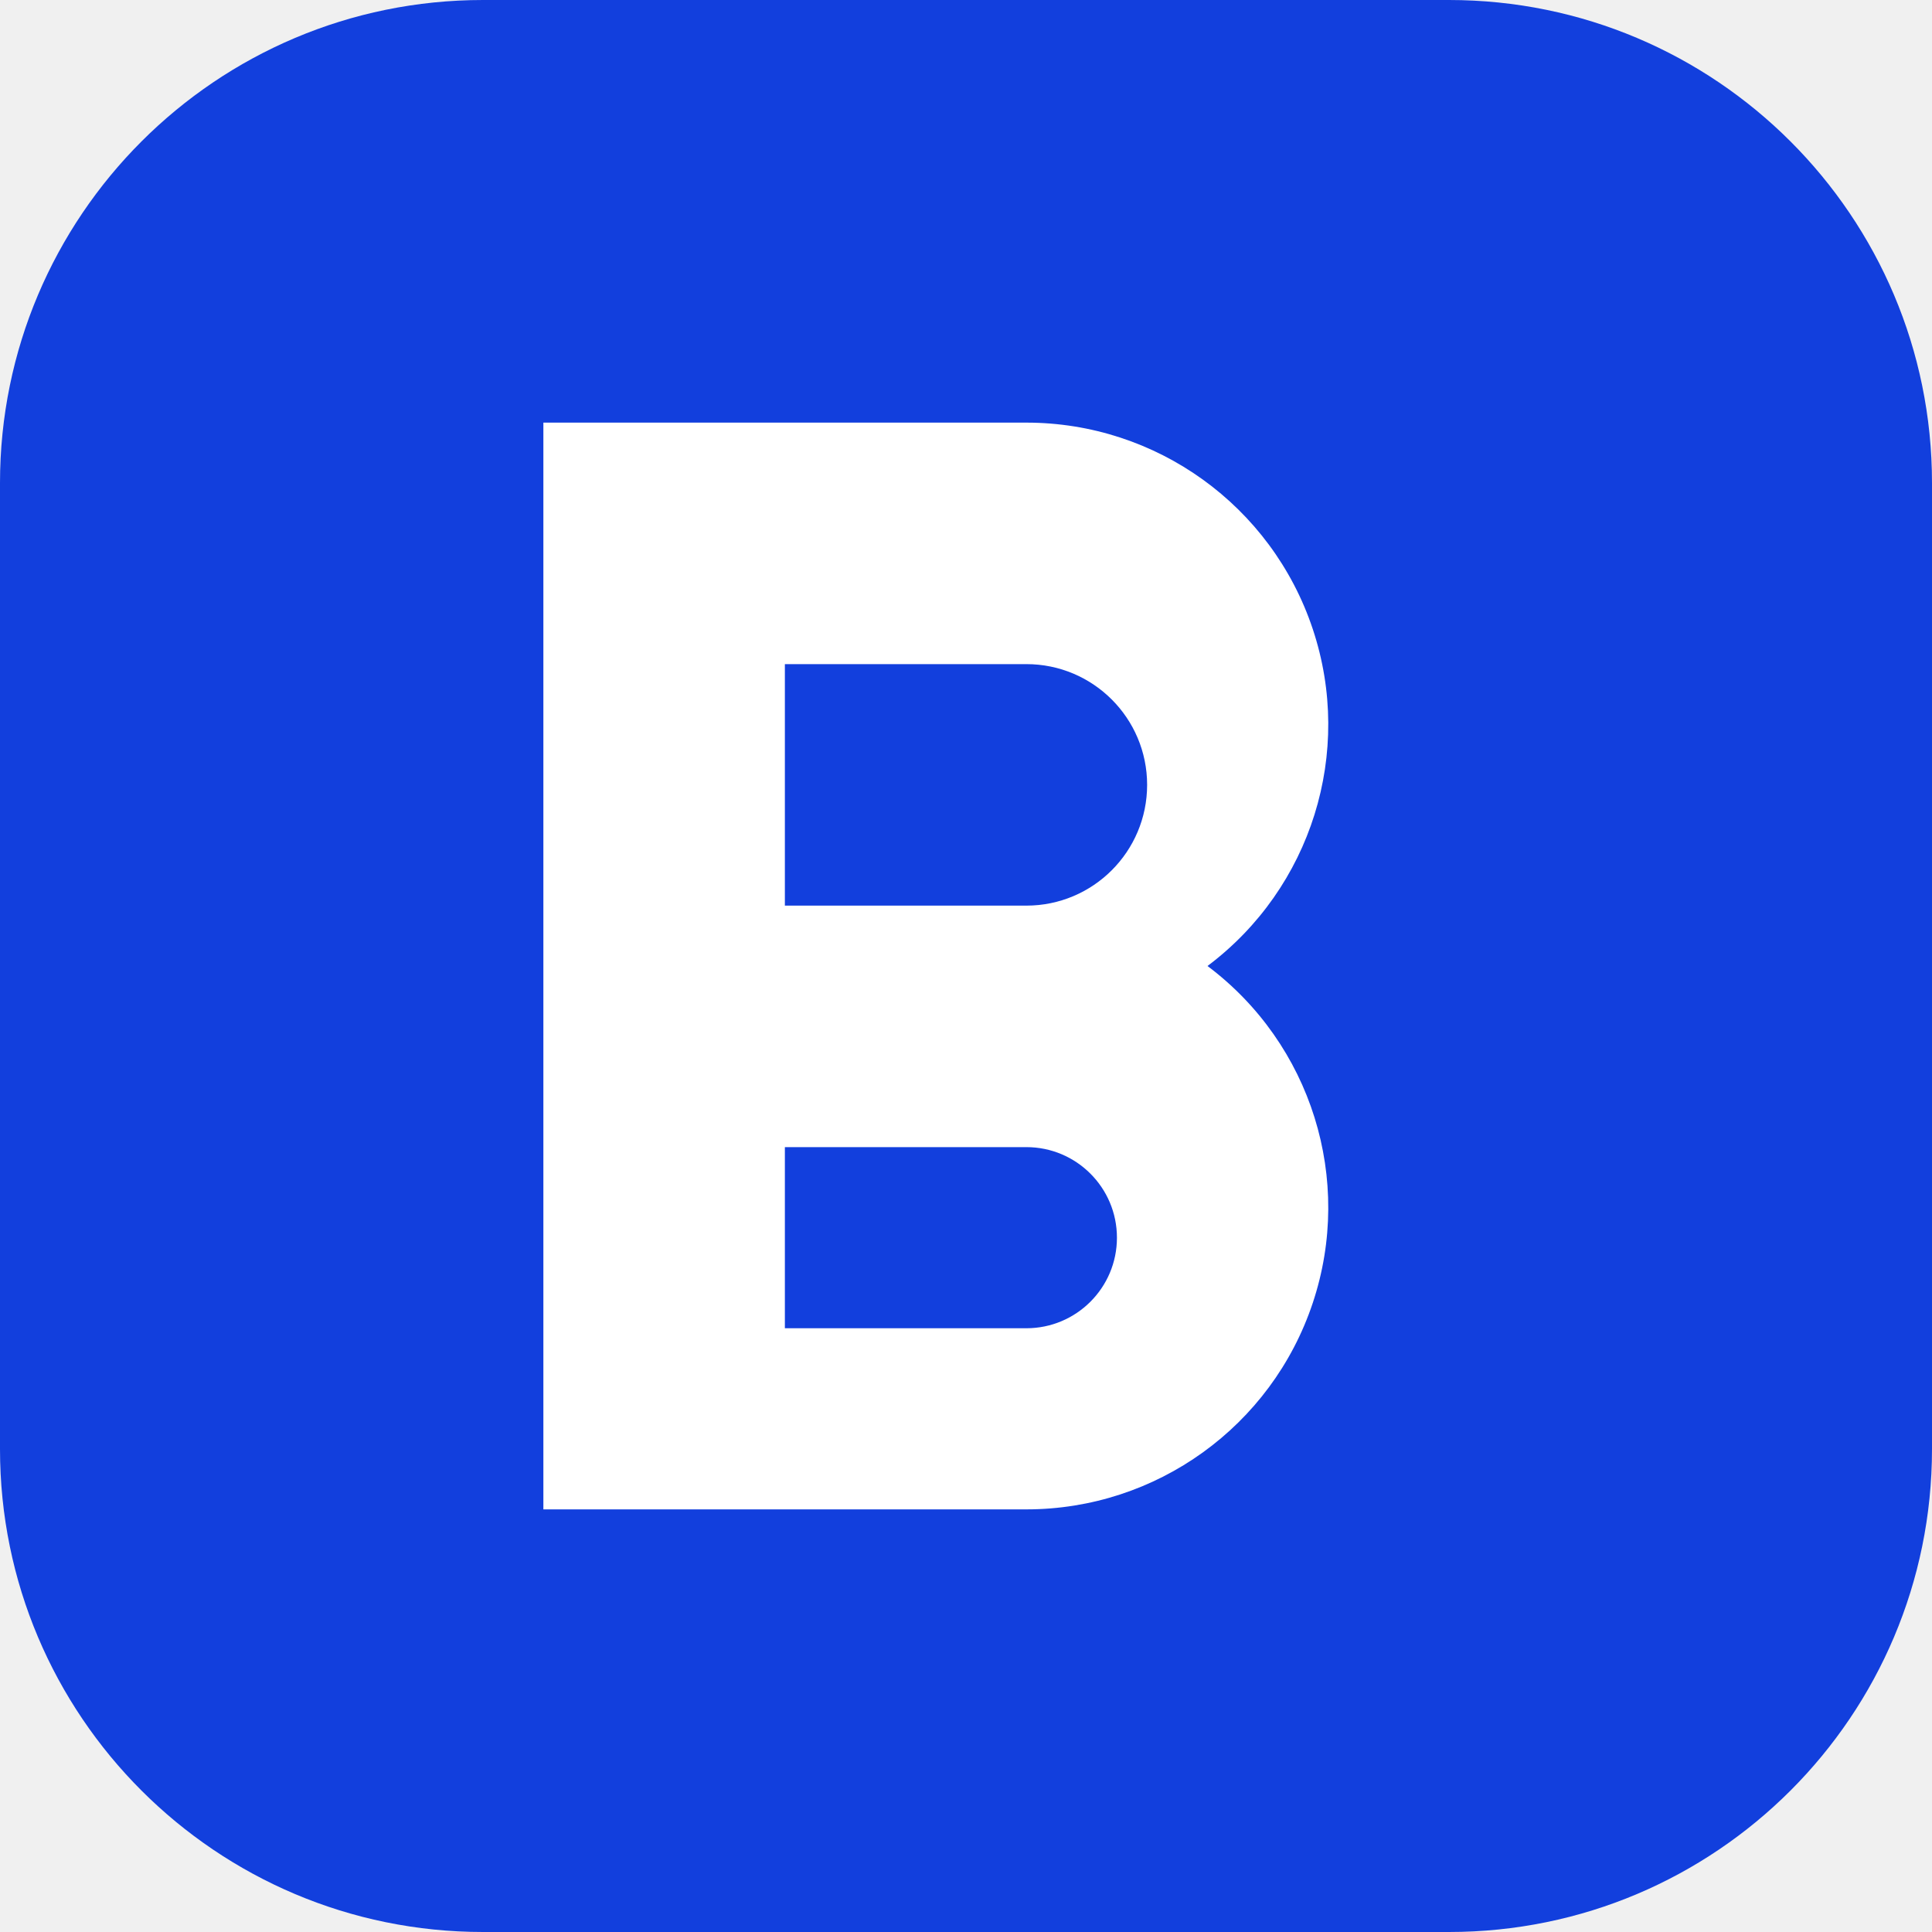
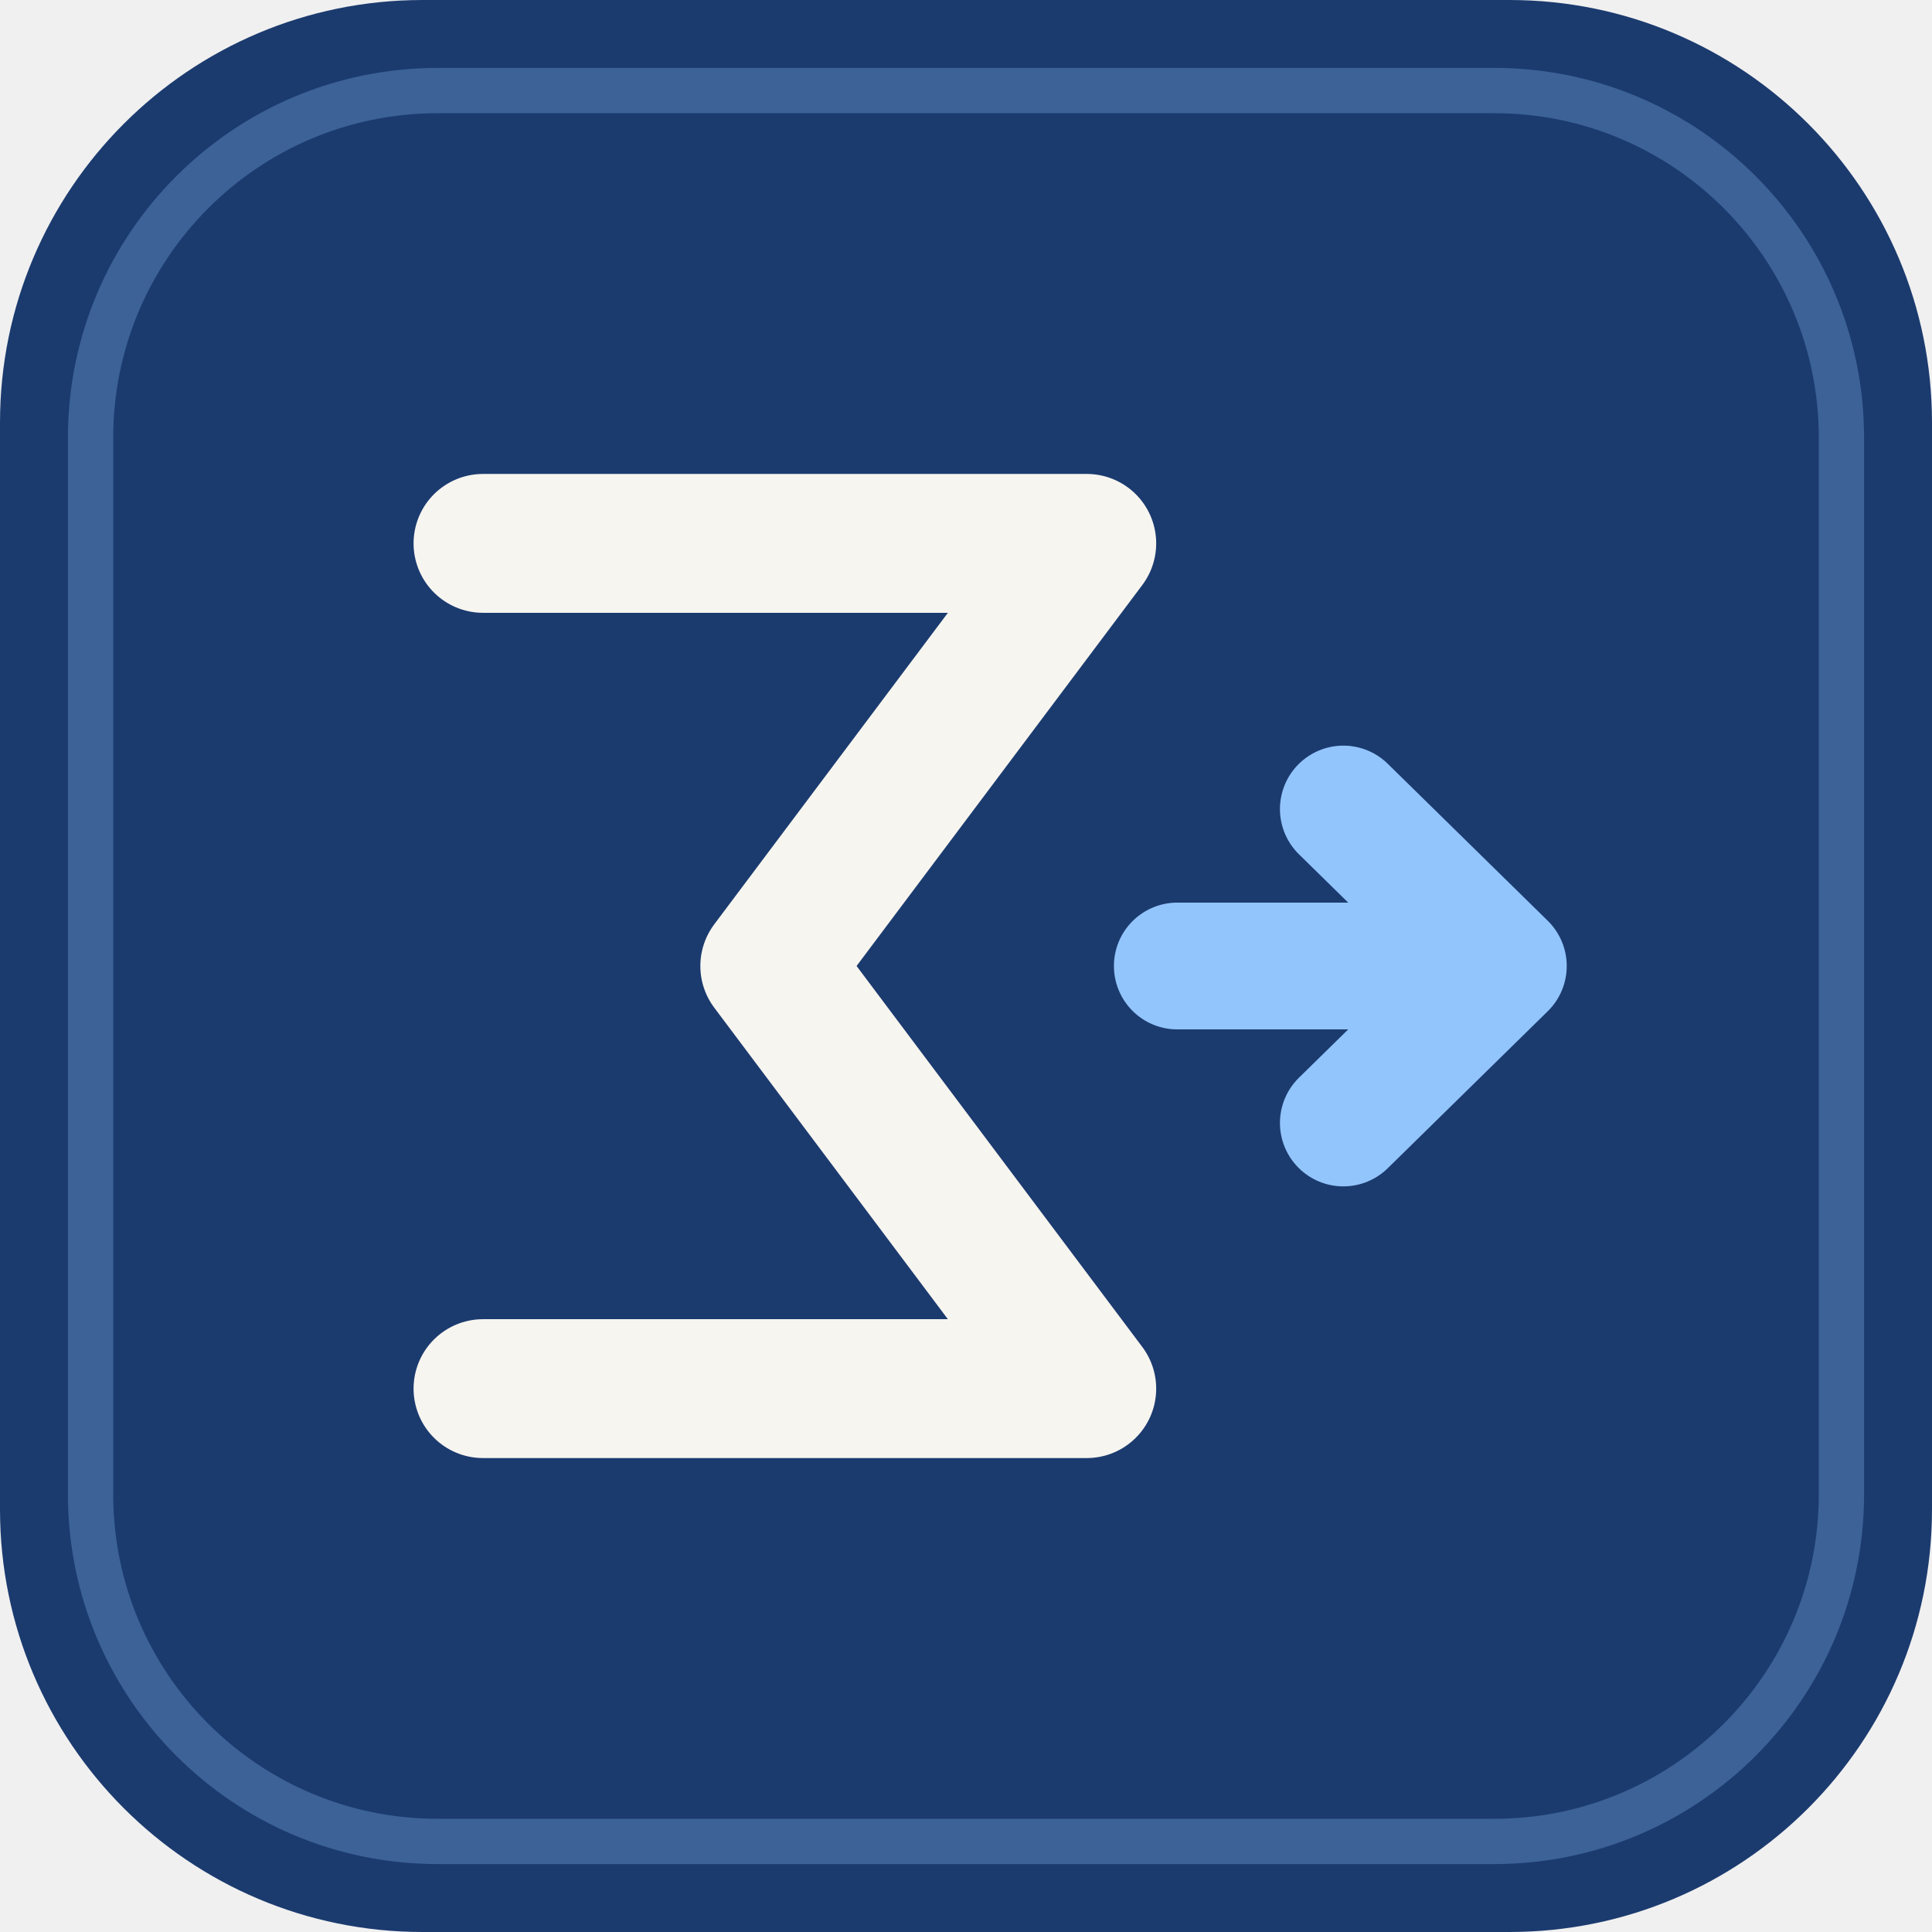
- <svg xmlns="http://www.w3.org/2000/svg" viewBox="0 0 32 32">
-   <rect width="32" height="32" rx="8" fill="#123fdd" />
-   <path d="M9 7h8a5 5 0 0 1 3 9 5 5 0 0 1-3 9H9V7zm4 4v4h4a2 2 0 0 0 0-4h-4zm0 8v3h4a1.5 1.5 0 0 0 0-3h-4z" fill="white" />
+ <svg xmlns="http://www.w3.org/2000/svg" viewBox="0 0 64 64" fill="none">
+   <rect width="64" height="64" rx="14" fill="#1B3B6F" />
+   <rect x="3" y="3" width="58" height="58" rx="11.5" stroke="#93C5FD" stroke-opacity="0.28" stroke-width="1.5" />
+   <path d="M16 18H36L25.5 32L36 46H16" stroke="#F7F5F0" stroke-width="4.6" stroke-linecap="round" stroke-linejoin="round" />
+   <path d="M39 32H49M44.5 26.8L49.8 32L44.5 37.2" stroke="#93C5FD" stroke-width="4.2" stroke-linecap="round" stroke-linejoin="round" />
</svg>
